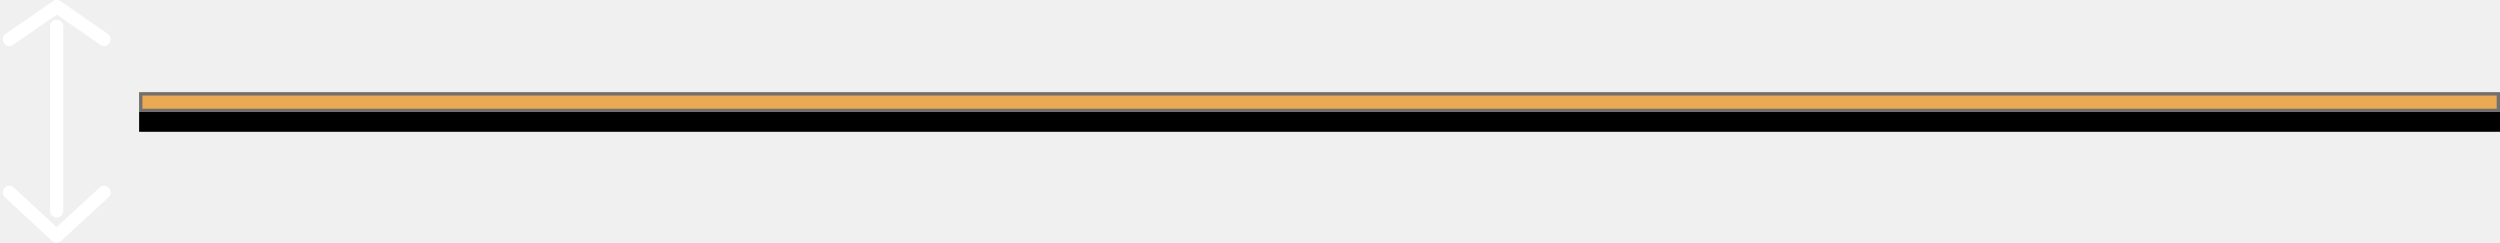
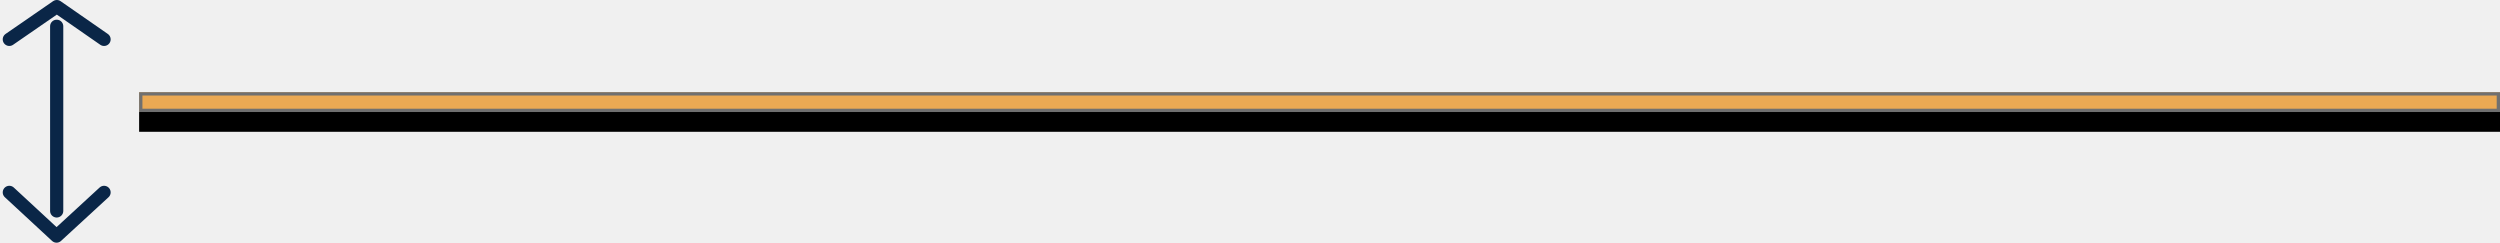
<svg xmlns="http://www.w3.org/2000/svg" width="379.096" height="36.8" viewBox="0 0 379.096 36.8">
  <g id="Group_28285" data-name="Group 28285" transform="translate(4357.096 2008.985)">
    <g id="Rectangle_9523" data-name="Rectangle 9523" transform="translate(-4336 -1995)" fill="#eba953" stroke="#707070" stroke-width="0.5">
      <rect width="358" height="3" stroke="none" />
      <rect x="0.25" y="0.25" width="357.5" height="2.5" fill="none" />
    </g>
    <rect id="Rectangle_9524" data-name="Rectangle 9524" width="358" height="3" transform="translate(-4336 -1992)" />
    <g id="Group_28283" data-name="Group 28283" transform="translate(-295 500)">
-       <path id="Path_97206" data-name="Path 97206" d="M-4234.2-2711.008l7.205-4.97,7.161,4.97" transform="translate(173.517 207.993)" fill="none" stroke="#fff" stroke-linecap="round" stroke-linejoin="round" stroke-width="2" />
-       <line id="Line_70" data-name="Line 70" y2="28" transform="translate(-4053.5 -2505)" fill="none" stroke="#fff" stroke-linecap="round" stroke-width="2" />
-       <path id="Path_97207" data-name="Path 97207" d="M-4234.2-2709.351l7.205-6.628,7.161,6.628" transform="translate(-8280.517 -5189.164) rotate(180)" fill="none" stroke="#fff" stroke-linecap="round" stroke-linejoin="round" stroke-width="2" />
+       <path id="Path_97206" data-name="Path 97206" d="M-4234.2-2711.008l7.205-4.97,7.161,4.97" transform="translate(173.517 207.993)" fill="none" stroke="#0a2647" stroke-linecap="round" stroke-linejoin="round" stroke-width="2" />
+       <line id="Line_70" data-name="Line 70" y2="28" transform="translate(-4053.5 -2505)" fill="none" stroke="#0a2647" stroke-linecap="round" stroke-width="2" />
+       <path id="Path_97207" data-name="Path 97207" d="M-4234.2-2709.351l7.205-6.628,7.161,6.628" transform="translate(-8280.517 -5189.164) rotate(180)" fill="none" stroke="#0a2647" stroke-linecap="round" stroke-linejoin="round" stroke-width="2" />
    </g>
  </g>
</svg>
